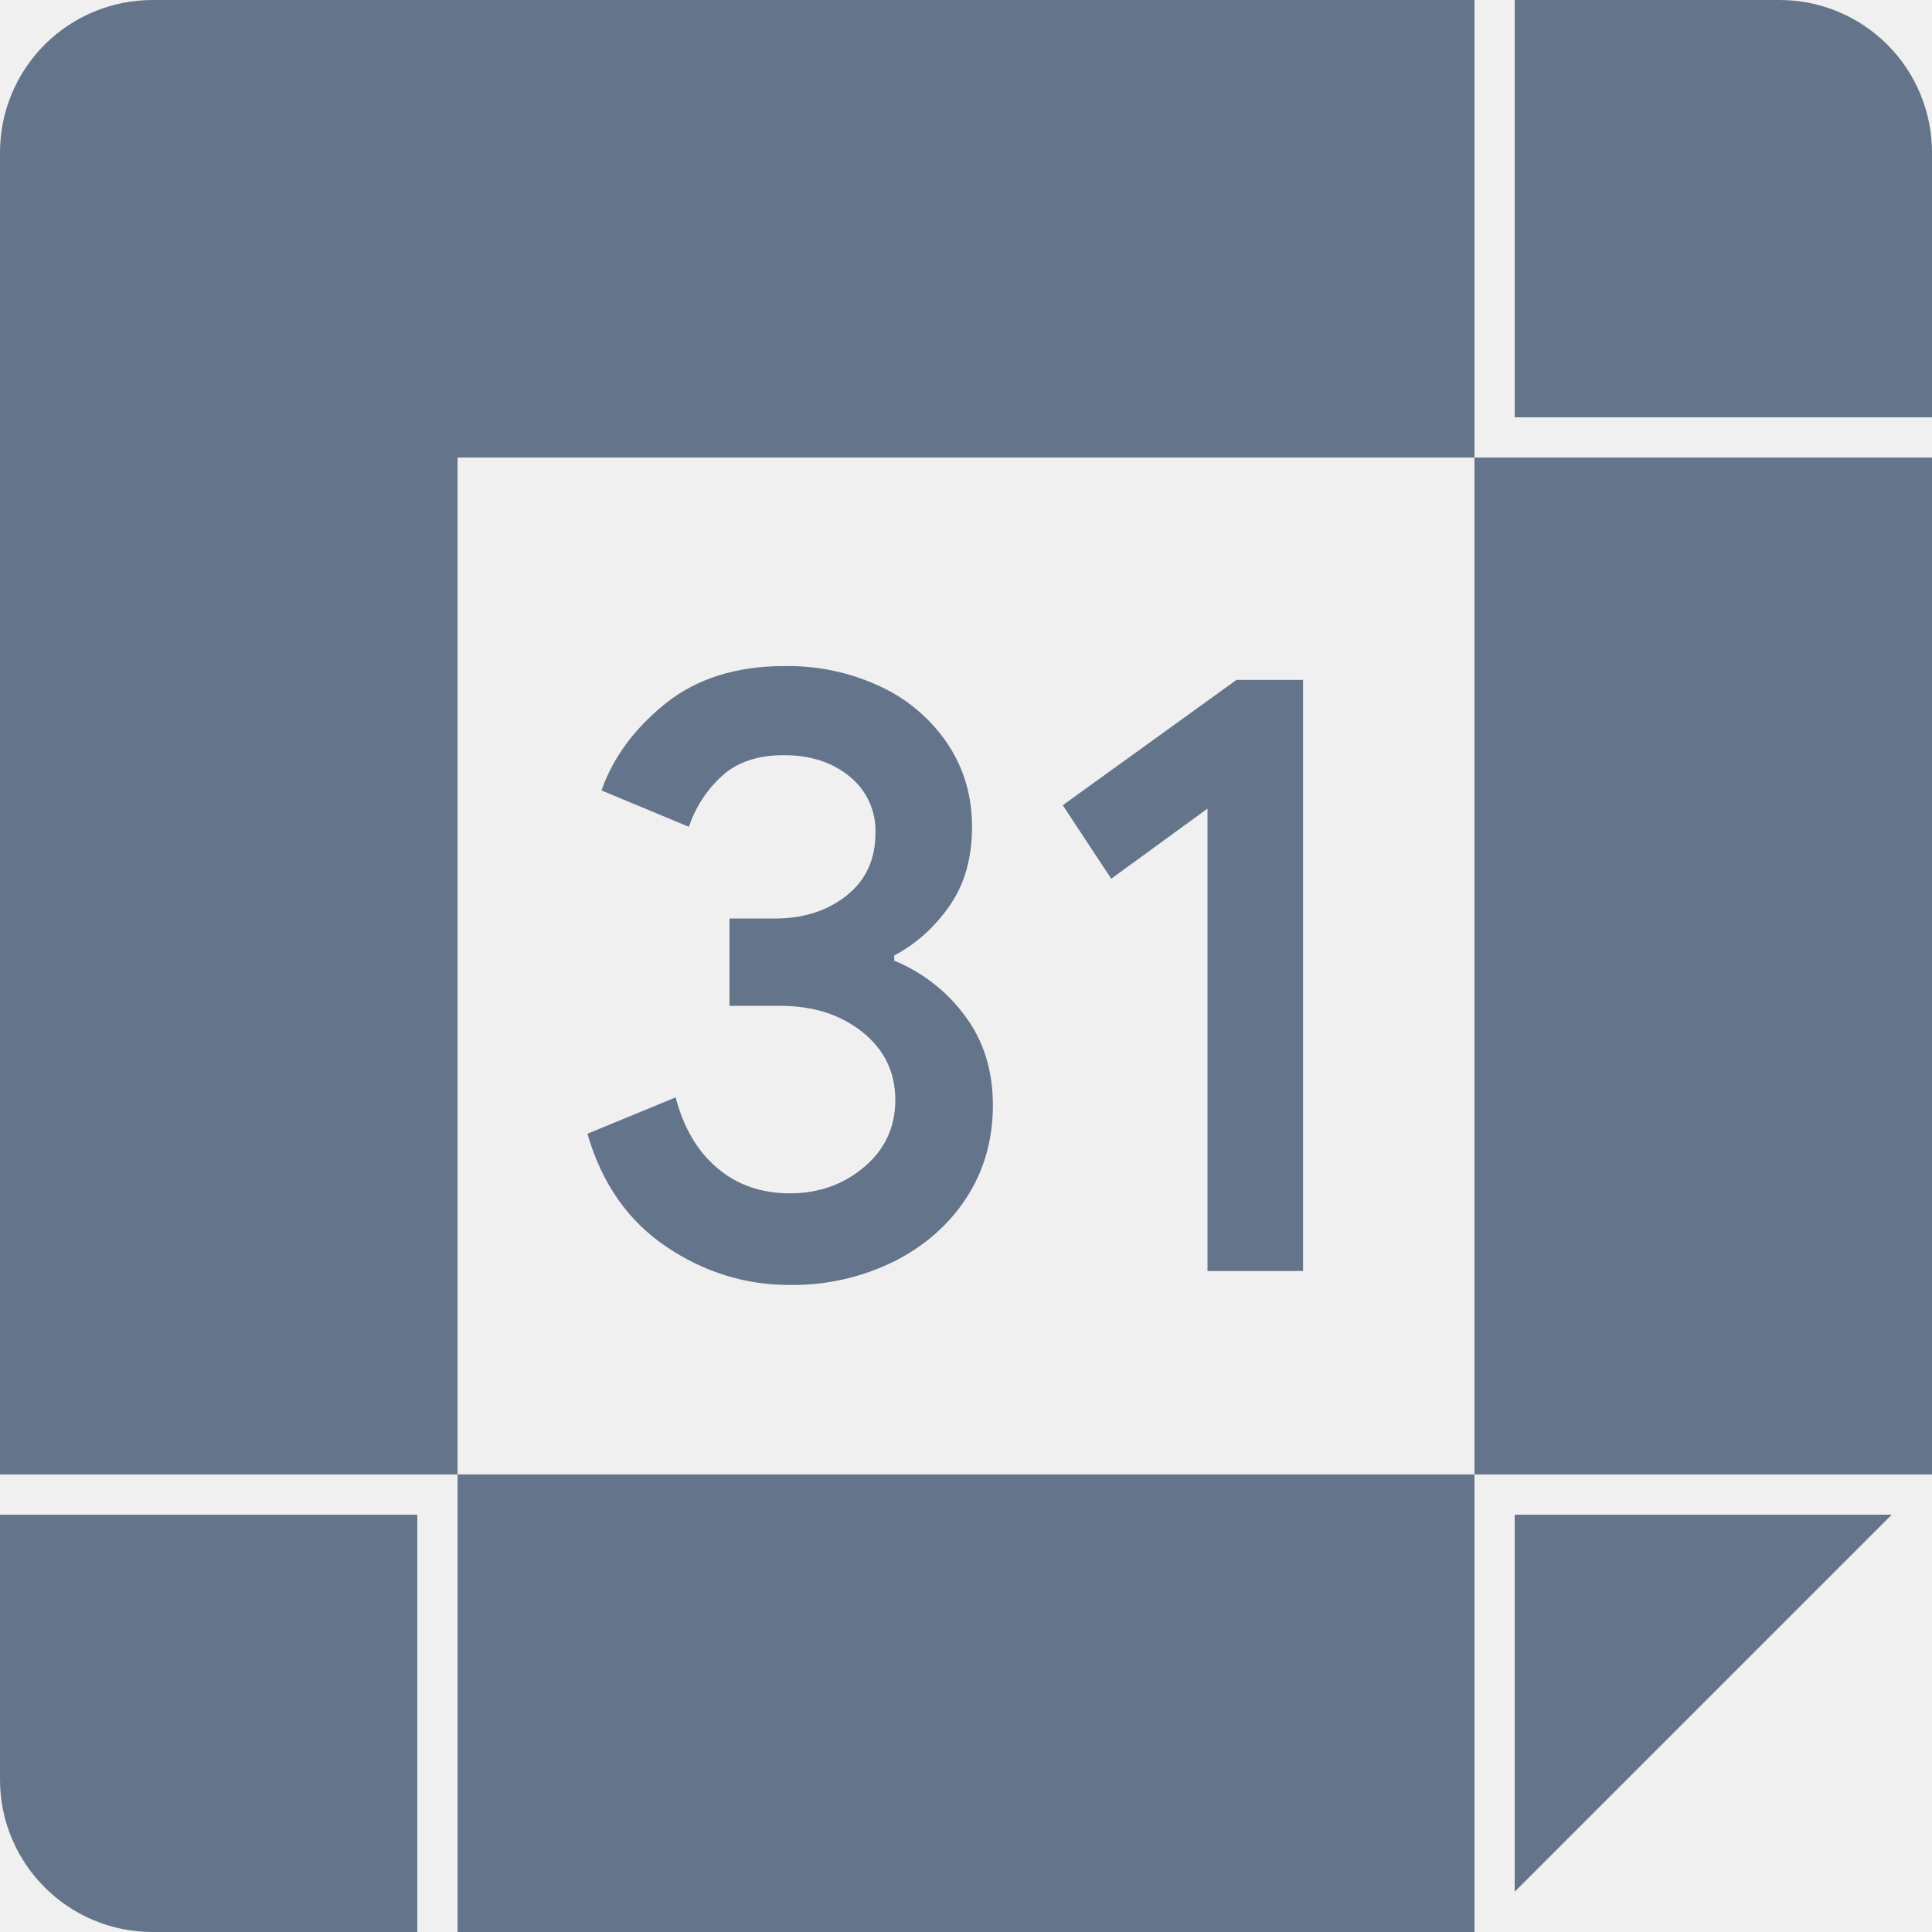
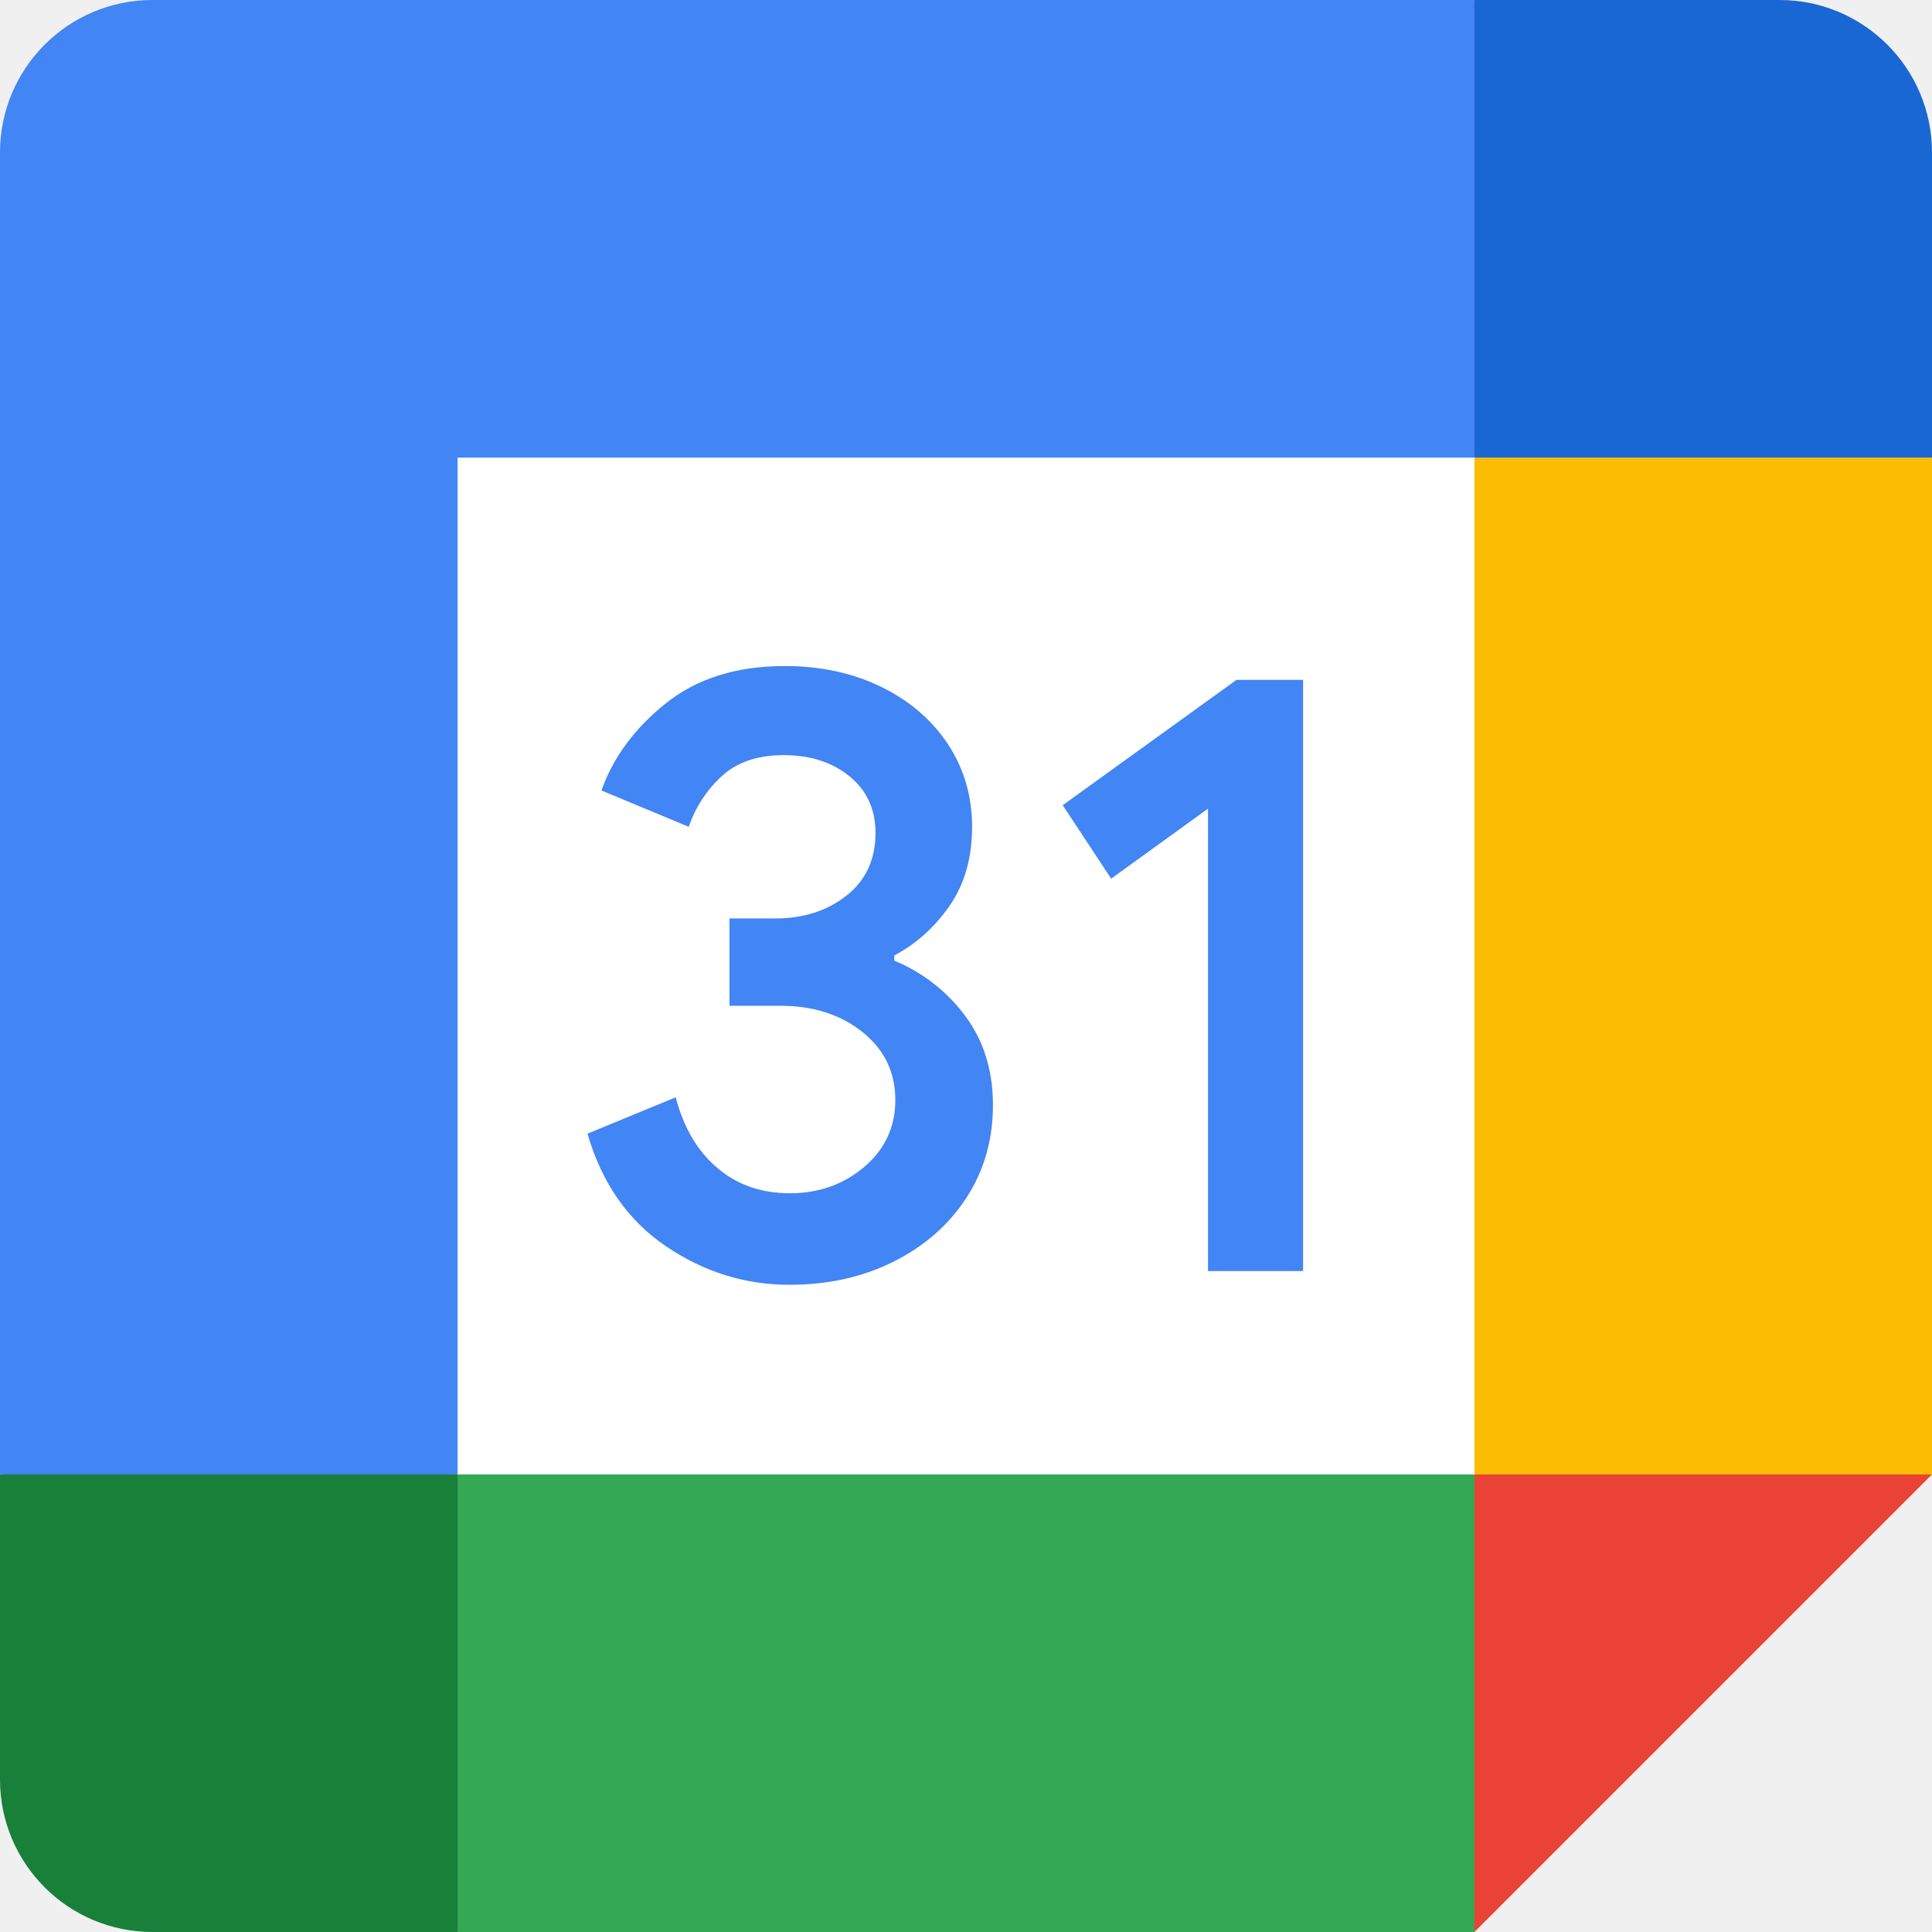
- <svg xmlns="http://www.w3.org/2000/svg" fill="#64748b" role="img" viewBox="0 0 24 24">
-   <path d="M18.316 5.684H24v12.632h-5.684V5.684zM5.684 24h12.632v-5.684H5.684V24zM18.316 5.684V0H1.895A1.894 1.894 0 0 0 0 1.895v16.421h5.684V5.684h12.632zm-7.207 6.25v-.065c.272-.144.5-.349.687-.617s.279-.595.279-.982c0-.379-.099-.72-.3-1.025a2.05 2.05 0 0 0-.832-.714 2.703 2.703 0 0 0-1.197-.257c-.6 0-1.094.156-1.481.467-.386.311-.65.671-.793 1.078l1.085.452c.086-.249.224-.461.413-.633.189-.172.445-.257.767-.257.33 0 .602.088.816.264a.86.86 0 0 1 .322.703c0 .33-.12.589-.36.778-.24.19-.535.284-.886.284h-.567v1.085h.633c.407 0 .748.109 1.02.327.272.218.407.499.407.843 0 .336-.129.614-.387.832s-.565.327-.924.327c-.351 0-.651-.103-.897-.311-.248-.208-.422-.502-.521-.881l-1.096.452c.178.616.505 1.082.977 1.401.472.319.984.478 1.538.477a2.84 2.84 0 0 0 1.293-.291c.382-.193.684-.458.902-.794.218-.336.327-.72.327-1.149 0-.429-.115-.797-.344-1.105a2.067 2.067 0 0 0-.881-.689zm2.093-1.931l.602.913L15 10.045v5.744h1.187V8.446h-.827l-2.158 1.557zM22.105 0h-3.289v5.184H24V1.895A1.894 1.894 0 0 0 22.105 0zm-3.289 23.5l4.684-4.684h-4.684V23.5zM0 22.105C0 23.152.848 24 1.895 24h3.289v-5.184H0v3.289z" />
+ <svg xmlns="http://www.w3.org/2000/svg" width="256px" height="256px" viewBox="0 0 256 256" version="1.1" preserveAspectRatio="xMidYMid">
+   <g>
+     <polygon fill="#FFFFFF" points="195.368 60.632 60.632 60.632 60.632 195.368 195.368 195.368" />
+     <polygon fill="#EA4335" points="195.368 256 256 195.368 225.684 190.196 195.368 195.368 189.835 223.098" />
+     <path d="M1.42108547e-14,195.368 L1.42108547e-14,235.789 C1.42108547e-14,246.956 9.044,256 20.211,256 L60.632,256 L66.857,225.684 L60.632,195.368 L27.599,190.196 L1.42108547e-14,195.368 Z" fill="#188038" />
+     <path d="M256,60.632 L256,20.211 C256,9.044 246.956,1.42108547e-14 235.789,1.42108547e-14 L195.368,1.42108547e-14 C191.68,15.036 189.835,26.101 189.835,33.196 C189.835,40.29 191.68,49.436 195.368,60.632 C208.778,64.471 218.883,66.391 225.684,66.391 C232.485,66.391 242.59,64.471 256,60.632 Z" fill="#1967D2" />
+     <polygon fill="#FBBC04" points="256 60.632 195.368 60.632 195.368 195.368 256 195.368" />
+     <polygon fill="#34A853" points="195.368 195.368 60.632 195.368 60.632 256 195.368 256" />
+     <path d="M195.368,0 L20.211,0 C9.044,0 0,9.044 0,20.211 L0,195.368 L60.632,195.368 L60.632,60.632 L195.368,60.632 L195.368,0 Z" fill="#4285F4" />
+     <path d="M88.269,165.154 C83.234,161.752 79.747,156.783 77.844,150.215 L89.533,145.398 C90.594,149.44 92.446,152.573 95.091,154.796 C97.718,157.019 100.918,158.114 104.657,158.114 C108.48,158.114 111.764,156.952 114.509,154.627 C117.255,152.303 118.636,149.339 118.636,145.752 C118.636,142.08 117.187,139.082 114.291,136.758 C111.394,134.434 107.756,133.272 103.411,133.272 L96.657,133.272 L96.657,121.701 L102.72,121.701 C106.459,121.701 109.608,120.691 112.168,118.669 C114.728,116.648 116.008,113.886 116.008,110.366 C116.008,107.234 114.863,104.741 112.573,102.872 C110.282,101.002 107.385,100.059 103.865,100.059 C100.429,100.059 97.701,100.968 95.68,102.804 C93.66,104.645 92.142,106.969 91.267,109.558 L79.697,104.741 C81.229,100.396 84.042,96.556 88.168,93.238 C92.295,89.92 97.566,88.253 103.966,88.253 C108.699,88.253 112.96,89.162 116.733,90.998 C120.505,92.834 123.469,95.377 125.608,98.611 C127.747,101.861 128.808,105.499 128.808,109.541 C128.808,113.667 127.815,117.154 125.827,120.017 C123.84,122.88 121.398,125.069 118.501,126.602 L118.501,127.293 C122.242,128.835 125.491,131.368 127.899,134.619 C130.341,137.903 131.571,141.827 131.571,146.408 C131.571,150.989 130.408,155.082 128.084,158.669 C125.76,162.257 122.543,165.086 118.467,167.141 C114.375,169.196 109.777,170.24 104.674,170.24 C98.762,170.257 93.305,168.556 88.269,165.154 L88.269,165.154 Z M160.067,107.149 L147.234,116.429 L140.817,106.695 L163.84,90.088 L172.665,90.088 L172.665,168.421 L160.067,168.421 L160.067,107.149 Z" fill="#4285F4" />
+   </g>
</svg>
